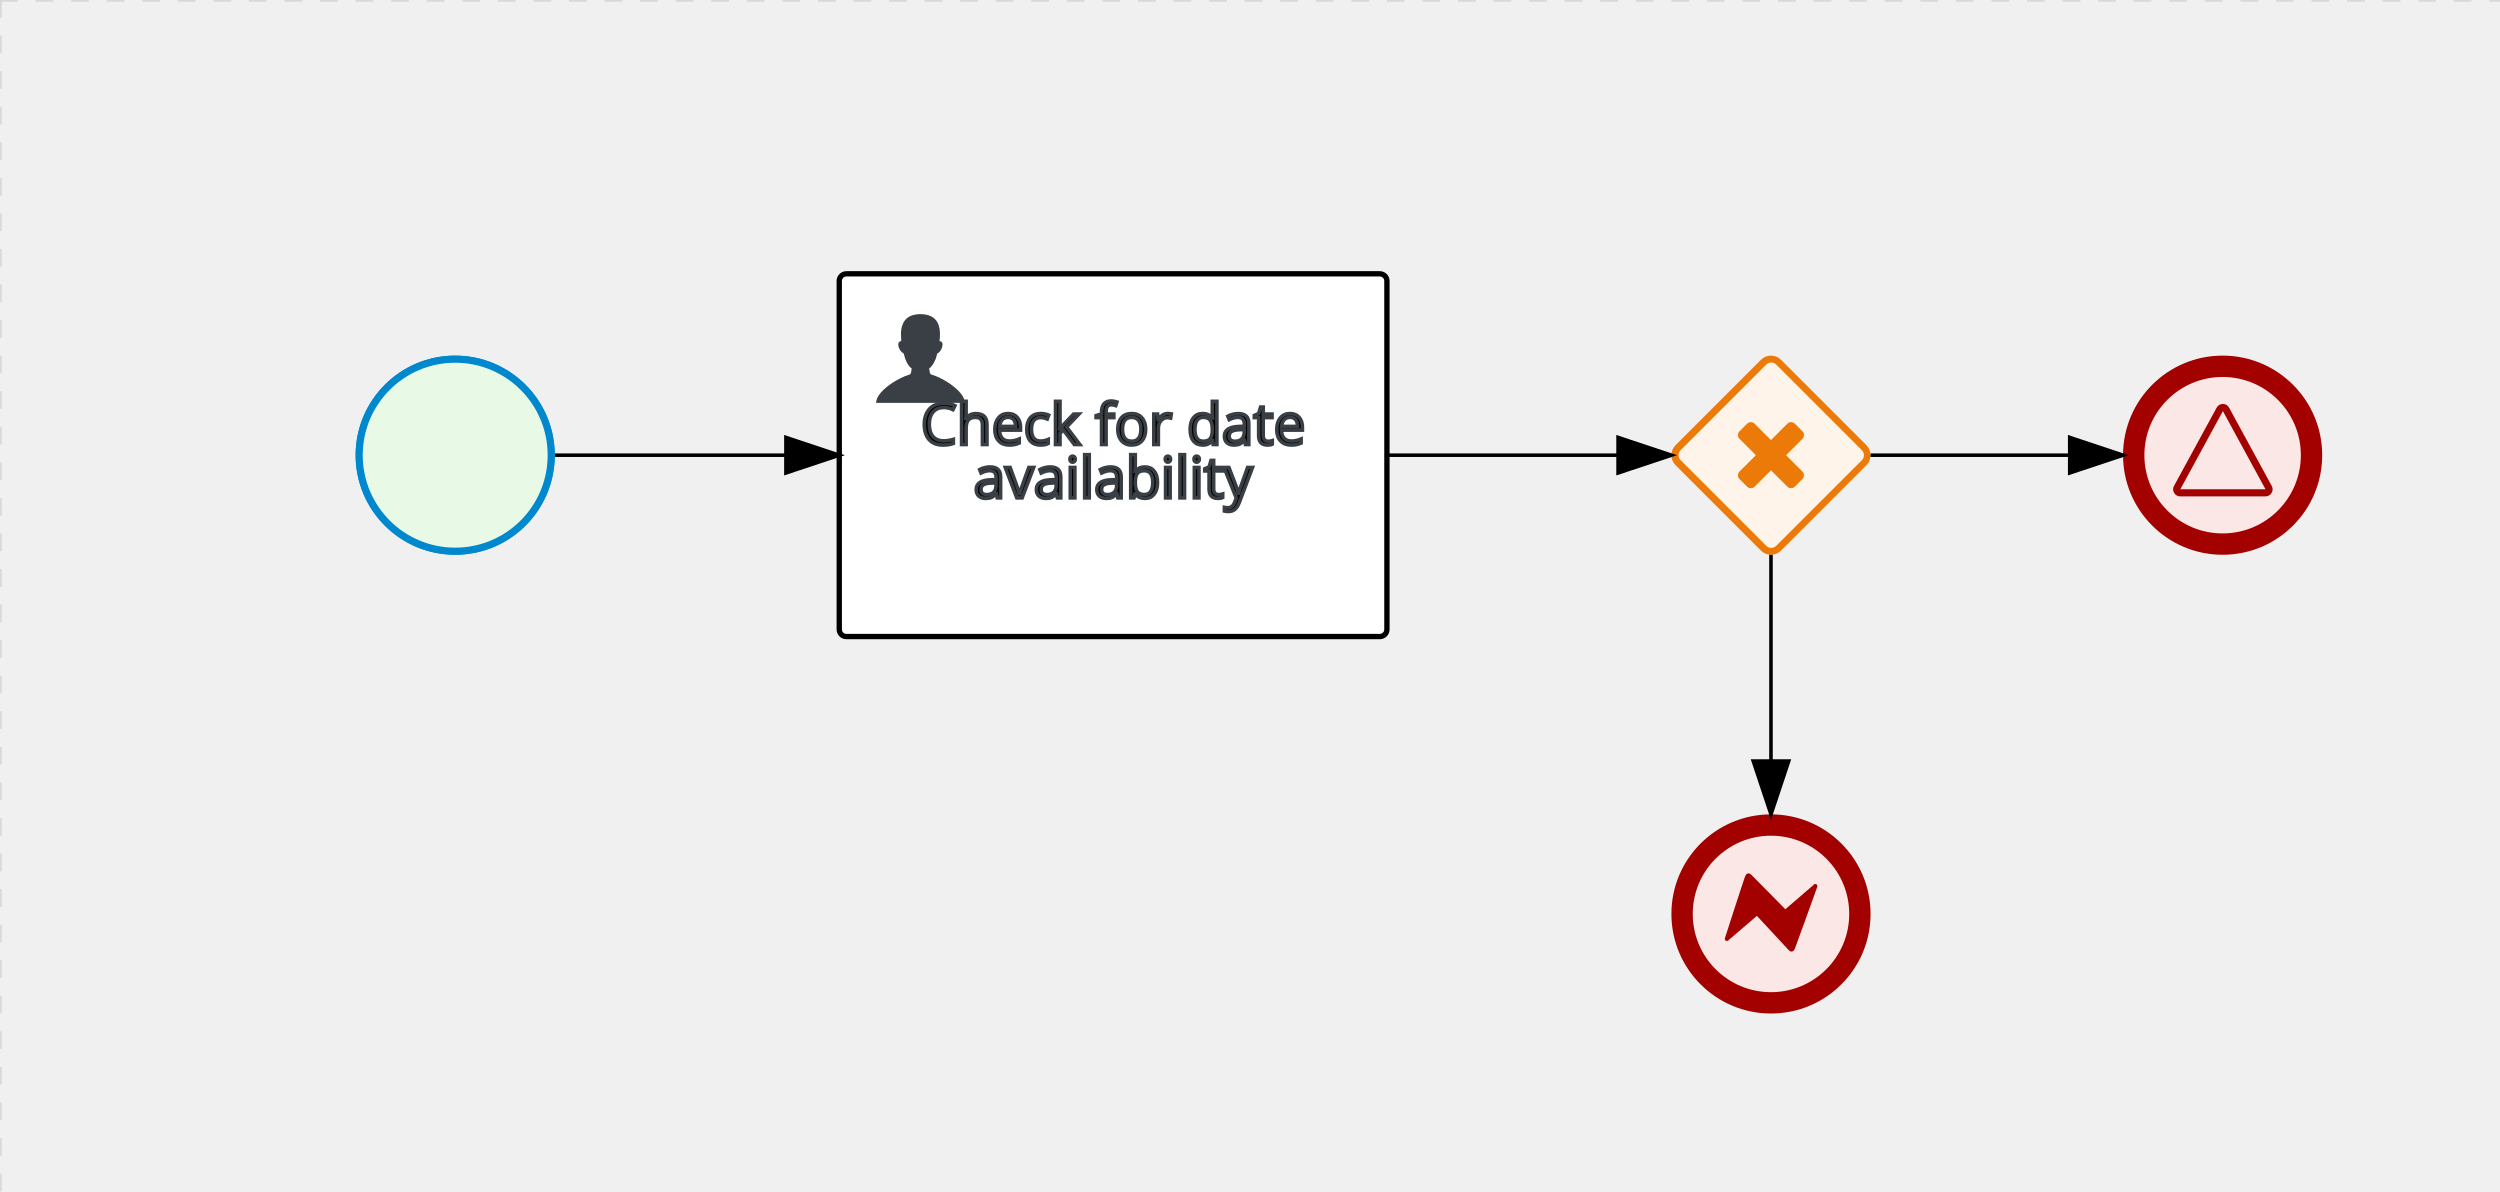
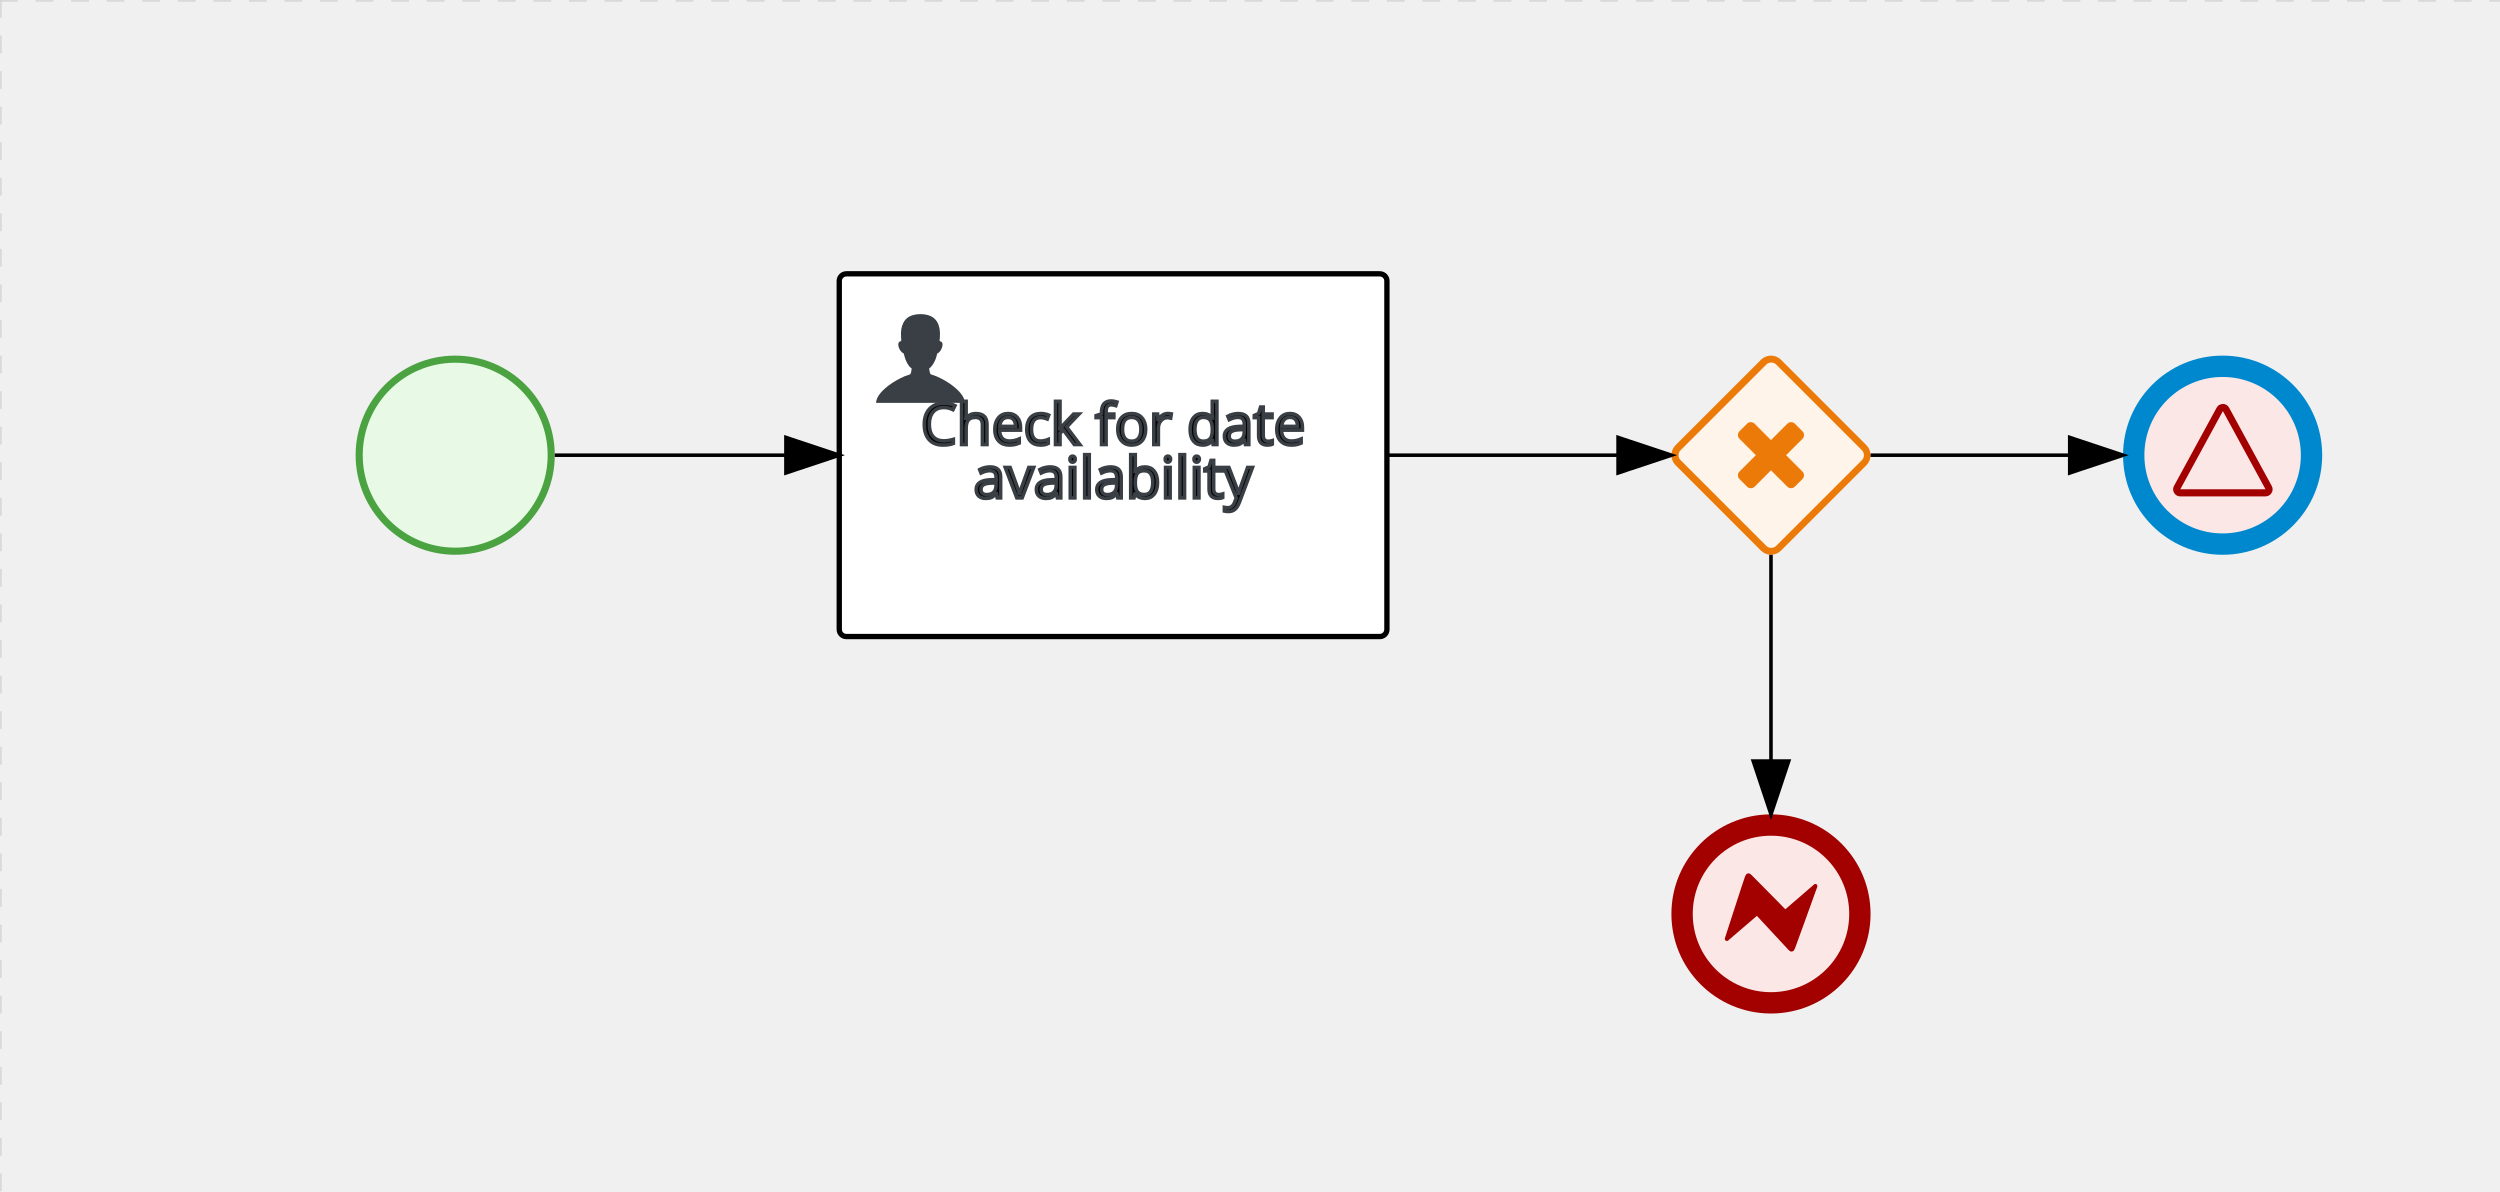
<svg xmlns="http://www.w3.org/2000/svg" version="1.1" width="703" height="335" viewBox="0 0 703 335">
  <defs />
  <g transform="matrix(1,0,0,1,0,0)">
    <g>
      <g>
        <g>
          <path fill="none" stroke="#d3d3d3" paint-order="fill stroke markers" d=" M 0 0 L 1200 0" stroke-miterlimit="10" stroke-opacity="0.8" stroke-dasharray="5" />
        </g>
        <g>
          <path fill="none" stroke="#d3d3d3" paint-order="fill stroke markers" d=" M 0 0 L 0 800" stroke-miterlimit="10" stroke-opacity="0.8" stroke-dasharray="5" />
        </g>
      </g>
      <g id="_AFED87EA-0616-43A9-85E9-662F53A690DA" bpmn2nodeid="_AFED87EA-0616-43A9-85E9-662F53A690DA" transform="matrix(1,0,0,1,470,229)">
        <g>
          <path fill="none" stroke="none" />
        </g>
        <g transform="matrix(0.125,0,0,0.125,0,0)">
          <g transform="matrix(1,0,0,1,0,0)">
            <path fill="#fce7e7" stroke="none" id="_AFED87EA-0616-43A9-85E9-662F53A690DA?shapeType=BACKGROUND" paint-order="stroke fill markers" d=" M 0 0 M 444 224 C 444 263.9 434.2 300.8 414.4 334.5 C 394.7 368.2 368 394.9 334.4 414.5 C 300.8 434.1 263.9 444 224 444 C 184.1 444 147.2 434.2 113.5 414.4 C 79.8 394.7 53.1 368 33.5 334.4 C 13.9 300.8 4 263.9 4 224 C 4 184.1 13.8 147.2 33.6 113.5 C 53.4 79.8 80.1 53.1 113.6 33.5 C 147.1 13.9 184.1 4 224 4 C 263.9 4 300.8 13.8 334.5 33.6 C 368.2 53.4 394.9 80.1 414.5 113.6 C 434.1 147.1 444 184.1 444 224 Z" />
          </g>
          <g>
            <g transform="matrix(1,0,0,1,0,0)">
              <g transform="matrix(1,0,0,1,0,0)">
                <path fill="#a30000" stroke="none" id="_AFED87EA-0616-43A9-85E9-662F53A690DA?shapeType=BORDER&amp;renderType=FILL" paint-order="stroke fill markers" d=" M 0 0 M 224 0 C 100.3 0 0 100.3 0 224 C 0 347.7 100.3 448 224 448 C 347.7 448 448 347.7 448 224 C 448 100.3 347.7 0 224 0 Z M 0 0 M 224 400 C 126.8 400 48 321.2 48 224 C 48 126.8 126.8 48 224 48 C 321.2 48 400 126.8 400 224 C 400 321.2 321.2 400 224 400 Z" />
              </g>
            </g>
          </g>
          <g>
            <g transform="matrix(1,0,0,1,0,0)">
              <g transform="matrix(1,0,0,1,0,0)">
                <path fill="#a30000" stroke="none" id="_AFED87EA-0616-43A9-85E9-662F53A690DAundefined" paint-order="stroke fill markers" d=" M 0 0 M 173.5 132.7 C 172.8 132.7 172.1 132.8 171.3 133.1 C 168 134.3 167.5 135.9 165.6 139.9 C 164 143.3 120.4 278.3 120.4 278.3 C 120.4 278.3 119.1 282.8 122.9 284.4 C 123.5 284.7 124.1 284.8 124.7 284.8 C 127.5 284.8 129.4 282.2 129.4 282.2 L 192.3 228.3 L 263.9 305.4 C 266 307.4 267.9 308.7 270.1 308.7 C 270.8 308.7 271.5 308.5 272.3 308.3 C 275.6 307.1 276.4 305.1 278 301.5 C 279.5 298.1 328.1 163.1 328.1 163.1 C 328.1 163.1 329.4 158.6 325.7 157 C 325.1 156.7 324.5 156.6 323.8 156.6 C 321 156.6 319.2 159.2 319.2 159.2 L 256.3 213.5 C 256.3 213.5 182.7 138.6 179.8 136 C 177.6 134 175.7 132.7 173.5 132.7 L 173.5 132.7 Z" />
              </g>
            </g>
          </g>
        </g>
        <g transform="matrix(1,0,0,1,0,56)">
          <g />
          <g>
            <path fill="none" stroke="black" id="_AFED87EA-0616-43A9-85E9-662F53A690DAundefined" paint-order="fill stroke markers" d=" M 0 0 L 0 0" stroke-miterlimit="10" stroke-opacity="0.1" stroke-dasharray="" />
          </g>
        </g>
      </g>
      <g id="_7593D578-D3B6-48AF-9CC0-40E2007F2A8F" bpmn2nodeid="_7593D578-D3B6-48AF-9CC0-40E2007F2A8F" transform="matrix(1,0,0,1,470,100)">
        <g>
          <path fill="none" stroke="none" />
        </g>
        <g transform="matrix(0.125,0,0,0.125,0,0)">
          <g transform="matrix(1,0,0,1,0,0)">
            <path fill="#fef4ea" stroke="none" id="_7593D578-D3B6-48AF-9CC0-40E2007F2A8F?shapeType=BACKGROUND" paint-order="stroke fill markers" d=" M 0 0 M 224.4 4.3 C 216.4 4.3 208.4 7.3 202.3 13.4 L 13.5 202.2 C 1.3 214.4 1.3 234.2 13.5 246.4 L 202.2 435.1 C 208.3 441.2 216.4 444.2 224.3 444.2 C 232.2 444.2 240.3 441.2 246.4 435.1 L 435.1 246.4 C 447.3 234.2 447.3 214.4 435.1 202.2 L 246.5 13.4 C 240.4 7.3 232.4 4.3 224.4 4.3 L 224.4 4.3 Z" />
          </g>
          <g>
            <g transform="matrix(1,0,0,1,0,0)">
              <g transform="matrix(1,0,0,1,0,0)">
                <path fill="#ec7a08" stroke="none" id="_7593D578-D3B6-48AF-9CC0-40E2007F2A8F?shapeType=BORDER&amp;renderType=FILL" paint-order="stroke fill markers" d=" M 0 0 M 20.8 212.7 L 213.3 20.2 C 219.6 13.9 229.7 13.9 235.9 20.2 L 428.4 212.7 C 434.7 219 434.7 229.1 428.4 235.3 L 235.9 427.8 C 229.6 434.1 219.5 434.1 213.3 427.8 L 20.8 235.3 C 14.5 229.1 14.5 218.9 20.8 212.7 L 20.8 212.7 Z M 0 0 M 0 224 C 0 232.1 3.1 240.3 9.3 246.5 L 201.5 438.7 C 213.9 451.1 234.1 451.1 246.5 438.7 L 438.7 246.5 C 444.9 240.3 448 232.1 448 224 C 448 215.9 444.9 207.7 438.7 201.5 L 246.5 9.3 C 234.1 -3.1 213.9 -3.1 201.5 9.3 L 9.3 201.5 C 3.1 207.7 0 215.9 0 224 L 0 224 Z" />
              </g>
            </g>
          </g>
          <g>
            <g transform="matrix(1,0,0,1,0,0)">
              <g transform="matrix(1,0,0,1,0,0)">
                <path fill="#ec7a08" stroke="none" id="_7593D578-D3B6-48AF-9CC0-40E2007F2A8Fundefined" paint-order="stroke fill markers" d=" M 0 0 M 298.2 269.2 C 298.2 272.6 297.1 275.3 294.7 277.7 L 277.7 294.7 C 275.3 297.1 272.6 298.2 269.2 298.2 C 265.8 298.2 263.1 297.1 260.7 294.7 L 224 258 L 187.2 294.8 C 184.8 297.2 182.1 298.3 178.7 298.3 C 175.3 298.3 172.6 297.2 170.2 294.8 L 153.2 277.8 C 150.8 275.4 149.7 272.7 149.7 269.3 C 149.7 265.9 150.8 263.2 153.2 260.8 L 190 224 L 153.2 187.2 C 150.8 184.8 149.7 182 149.7 178.7 C 149.7 175.3 150.8 172.5 153.2 170.2 L 170.2 153.2 C 172.6 150.8 175.3 149.7 178.7 149.7 C 182.1 149.7 184.8 150.8 187.2 153.2 L 224 190 L 260.8 153.2 C 263.2 150.8 265.9 149.7 269.3 149.7 C 272.7 149.7 275.4 150.8 277.8 153.2 L 294.8 170.2 C 297.2 172.5 298.3 175.3 298.3 178.7 C 298.3 182 297.2 184.8 294.8 187.2 L 258 224 L 294.8 260.8 C 297.1 263.1 298.2 265.9 298.2 269.2 Z" />
              </g>
            </g>
          </g>
        </g>
        <g transform="matrix(1,0,0,1,0,28)">
          <g />
          <g>
            <path fill="none" stroke="black" id="_7593D578-D3B6-48AF-9CC0-40E2007F2A8Fundefined" paint-order="fill stroke markers" d=" M 0 0 L 0 0" stroke-miterlimit="10" stroke-opacity="0.1" stroke-dasharray="" />
+           </g>
+         </g>
+       </g>
+       <g id="_19658B91-3D49-437A-BD69-51DC96883042" bpmn2nodeid="_19658B91-3D49-437A-BD69-51DC96883042" transform="matrix(1,0,0,1,100,100)">
+         <g>
+           <path fill="none" stroke="none" />
+         </g>
+         <g transform="matrix(0.125,0,0,0.125,0,0)">
+           <g transform="matrix(1,0,0,1,0,0)">
+             <path fill="#e8fae6" stroke="none" id="_19658B91-3D49-437A-BD69-51DC96883042?shapeType=BACKGROUND" paint-order="stroke fill markers" d=" M 0 0 M 444 224 C 444 263.9 434.2 300.8 414.4 334.5 C 394.7 368.2 368 394.9 334.4 414.5 C 300.8 434.1 263.9 444 224 444 C 184.1 444 147.2 434.2 113.5 414.4 C 79.8 394.7 53.1 368 33.5 334.4 C 13.9 300.8 4 263.9 4 224 C 4 184.1 13.8 147.2 33.6 113.5 C 53.4 79.8 80.1 53.1 113.6 33.5 C 147.1 13.9 184.1 4 224 4 C 263.9 4 300.8 13.8 334.5 33.6 C 368.2 53.4 394.9 80.1 414.5 113.6 C 434.1 147.1 444 184.1 444 224 Z" />
+           </g>
+           <g>
+             <g transform="matrix(1,0,0,1,0,0)">
+               <g transform="matrix(1,0,0,1,0,0)">
+                 <path fill="#4aa241" stroke="none" id="_19658B91-3D49-437A-BD69-51DC96883042?shapeType=BORDER&amp;renderType=FILL" paint-order="stroke fill markers" d=" M 0 0 M 224 0 C 100.3 0 0 100.3 0 224 C 0 347.7 100.3 448 224 448 C 347.7 448 448 347.7 448 224 C 448 100.3 347.7 0 224 0 Z M 0 0 M 224 432 C 109.1 432 16 338.9 16 224 C 16 109.1 109.1 16 224 16 C 338.9 16 432 109.1 432 224 C 432 338.9 338.9 432 224 432 Z" />
+               </g>
+             </g>
+           </g>
+         </g>
+         <g transform="matrix(1,0,0,1,0,56)">
+           <g />
+           <g>
+             <path fill="none" stroke="black" id="_19658B91-3D49-437A-BD69-51DC96883042undefined" paint-order="fill stroke markers" d=" M 0 0 L 0 0" stroke-miterlimit="10" stroke-opacity="0.1" stroke-dasharray="" />
          </g>
        </g>
      </g>
      <g id="_454F977D-0460-44CA-BF77-52CF413913BE" bpmn2nodeid="_454F977D-0460-44CA-BF77-52CF413913BE" transform="matrix(1,0,0,1,236,77)">
        <g>
          <path fill="none" stroke="none" />
        </g>
        <g transform="matrix(1,0,0,1,0,0)">
          <path fill="#ffffff" stroke="none" id="_454F977D-0460-44CA-BF77-52CF413913BE?shapeType=BACKGROUND" paint-order="stroke fill markers" d=" M 2 0 L 152 0 L 152 0 A 2 2 0 0 1 154 2 L 154 100 L 154 100 A 2 2 0 0 1 152 102 L 2 102 L 2 102 A 2 2 0 0 1 0 100 L 0 2 L 0 2 A 2 2 0 0 1 2 0 Z" />
        </g>
        <g transform="matrix(1,0,0,1,0,0)">
          <path fill="none" stroke="#000000" id="_454F977D-0460-44CA-BF77-52CF413913BE?shapeType=BORDER&amp;renderType=STROKE" paint-order="fill stroke markers" d=" M 2 0 L 152 0 L 152 0 A 2 2 0 0 1 154 2 L 154 100 L 154 100 A 2 2 0 0 1 152 102 L 2 102 L 2 102 A 2 2 0 0 1 0 100 L 0 2 L 0 2 A 2 2 0 0 1 2 0 Z" stroke-miterlimit="10" stroke-width="1.5" stroke-dasharray="" />
        </g>
        <g>
          <g transform="matrix(0.06,0,0,0.06,9.4,9.4)">
            <g transform="matrix(1,0,0,1,0,0)">
              <path fill="#393f44" stroke="none" id="_454F977D-0460-44CA-BF77-52CF413913BEundefined" paint-order="stroke fill markers" d=" M 0 0 M 16 445.21 C 16 440.869 18.784 431.129 22.001 424.217 C 35.768 394.64 77.283 359.28 129 333.084 C 144.516 325.224 157.347 319.964 167.807 317.174 C 171.932 316.074 175.729 314.414 176.525 313.363 C 178.894 310.234 180.914 302.908 181.727 294.5 L 182.5 286.5 L 178.507 283.455 C 166.303 274.146 154.284 251.678 148.04 226.5 C 145.611 216.707 145.056 215.462 142.984 215.158 C 141.703 214.97 138.083 212.243 134.939 209.099 C 123.233 197.393 116.891 177.376 121.44 166.49 C 123.002 162.751 128.155 159.01 131.75 159.004 C 134.448 159 134.471 158.603 132.914 138.788 C 130.927 113.496 134.279 92.265 143.132 74.076 C 152.232 55.38 167.569 42.882 189.049 36.66 C 210.203 30.532 237.797 30.532 258.951 36.66 C 300.042 48.563 318.958 83.806 314.955 141 C 314.32 150.075 313.624 157.788 313.409 158.14 C 313.194 158.493 314.575 159.073 316.479 159.43 C 328.929 161.766 330.986 177.018 321.496 196.621 C 316.903 206.109 309.357 214.508 304.817 215.185 C 303.023 215.453 302.293 217.146 299.943 226.5 C 296.659 239.567 294.474 245.305 287.948 257.995 C 282.491 268.606 273.035 281.109 268.108 284.229 L 264.871 286.278 L 265.518 292.889 C 266.345 301.33 268.639 309.871 270.877 312.837 C 272.067 314.415 275.002 315.79 280.063 317.139 C 291.069 320.075 303.617 325.274 321 334.102 C 369.815 358.891 410.848 393.758 425.032 422.5 C 429.07 430.682 432 440.232 432 445.21 L 432 448 L 224 448 L 16 448 L 16 445.21 Z" />
            </g>
          </g>
        </g>
        <g transform="matrix(1,0,0,1,5.4,13.68)">
          <g transform="matrix(0.04,0,0,0.04,63.36,69.12)">
            <g transform="matrix(1,0,0,1,0,0)">
              <path fill="none" stroke="none" />
            </g>
          </g>
        </g>
        <g transform="matrix(1,0,0,1,0,36)">
          <g>
            <text fill="#000000" stroke="none" font-family="Open Sans" font-size="12pt" font-style="normal" font-weight="normal" text-decoration="normal" x="77" y="12" text-anchor="middle" dominant-baseline="alphabetic">     Check for date      </text>
            <text fill="#000000" stroke="none" font-family="Open Sans" font-size="12pt" font-style="normal" font-weight="normal" text-decoration="normal" x="77" y="27" text-anchor="middle" dominant-baseline="alphabetic" id="_454F977D-0460-44CA-BF77-52CF413913BEundefined">         availability          </text>
            <path fill="none" stroke="none" />
            <text fill="none" stroke="#393f44" font-family="Open Sans" font-size="12pt" font-style="normal" font-weight="normal" text-decoration="normal" x="77" y="12" text-anchor="middle" dominant-baseline="alphabetic" stroke-miterlimit="10" stroke-dasharray="">     Check for date      </text>
            <path fill="none" stroke="none" />
            <text fill="none" stroke="#393f44" font-family="Open Sans" font-size="12pt" font-style="normal" font-weight="normal" text-decoration="normal" x="77" y="27" text-anchor="middle" dominant-baseline="alphabetic" stroke-miterlimit="10" stroke-dasharray="">         availability          </text>
          </g>
          <g>
            <path fill="none" stroke="black" id="_454F977D-0460-44CA-BF77-52CF413913BEundefined" paint-order="fill stroke markers" d=" M 0 0 L 0 0" stroke-miterlimit="10" stroke-opacity="0.1" stroke-dasharray="" />
          </g>
        </g>
      </g>
      <g id="_640F3F03-0167-4515-AC25-5BDD6B33E695" bpmn2nodeid="_640F3F03-0167-4515-AC25-5BDD6B33E695" transform="matrix(1,0,0,1,597,100)">
        <g>
          <path fill="none" stroke="none" />
        </g>
        <g transform="matrix(0.125,0,0,0.125,0,0)">
          <g transform="matrix(1,0,0,1,0,0)">
            <path fill="#fce7e7" stroke="none" id="_640F3F03-0167-4515-AC25-5BDD6B33E695?shapeType=BACKGROUND" paint-order="stroke fill markers" d=" M 0 0 M 444 224 C 444 263.9 434.2 300.8 414.4 334.5 C 394.7 368.2 368 394.9 334.4 414.5 C 300.8 434.1 263.9 444 224 444 C 184.1 444 147.2 434.2 113.5 414.4 C 79.8 394.7 53.1 368 33.5 334.4 C 13.9 300.8 4 263.9 4 224 C 4 184.1 13.8 147.2 33.6 113.5 C 53.4 79.8 80.1 53.1 113.6 33.5 C 147.1 13.9 184.1 4 224 4 C 263.9 4 300.8 13.8 334.5 33.6 C 368.2 53.4 394.9 80.1 414.5 113.6 C 434.1 147.1 444 184.1 444 224 Z" />
          </g>
          <g>
            <g transform="matrix(1,0,0,1,0,0)">
              <g transform="matrix(1,0,0,1,0,0)">
-                 <path fill="#a30000" stroke="none" id="_640F3F03-0167-4515-AC25-5BDD6B33E695?shapeType=BORDER&amp;renderType=FILL" paint-order="stroke fill markers" d=" M 0 0 M 224 0 C 100.3 0 0 100.3 0 224 C 0 347.7 100.3 448 224 448 C 347.7 448 448 347.7 448 224 C 448 100.3 347.7 0 224 0 Z M 0 0 M 224 400 C 126.8 400 48 321.2 48 224 C 48 126.8 126.8 48 224 48 C 321.2 48 400 126.8 400 224 C 400 321.2 321.2 400 224 400 Z" />
+                 <path fill="rgb(0,136,206)" stroke="none" id="_640F3F03-0167-4515-AC25-5BDD6B33E695?shapeType=BORDER&amp;renderType=FILL" paint-order="stroke fill markers" d=" M 0 0 M 224 0 C 100.3 0 0 100.3 0 224 C 0 347.7 100.3 448 224 448 C 347.7 448 448 347.7 448 224 C 448 100.3 347.7 0 224 0 Z M 0 0 M 224 400 C 126.8 400 48 321.2 48 224 C 48 126.8 126.8 48 224 48 C 321.2 48 400 126.8 400 224 C 400 321.2 321.2 400 224 400 Z" />
              </g>
            </g>
          </g>
          <g>
            <g transform="matrix(1,0,0,1,0,0)">
              <g transform="matrix(1,0,0,1,0,0)">
                <path fill="#a30000" stroke="none" id="_640F3F03-0167-4515-AC25-5BDD6B33E695undefined" paint-order="stroke fill markers" d=" M 0 0 M 224.6 124.8 L 320.5 300.7 L 128.8 300.7 L 224.6 124.8 M 224.6 108.7 C 221.7 108.7 219 109.5 216.5 110.9 C 214 112.3 212.1 114.5 210.6 117 L 114.7 293 C 111.8 298.2 111.9 303.5 114.9 308.8 C 116.3 311.2 118.2 313.2 120.7 314.6 C 123.1 316 125.8 316.7 128.7 316.7 L 320.5 316.7 C 323.4 316.7 325.9 316 328.4 314.6 C 330.9 313.2 332.8 311.3 334.2 308.8 C 337.3 303.6 337.3 298.3 334.4 293 L 238.5 117 C 237.1 114.4 235.2 112.4 232.7 110.9 C 230.2 109.4 227.5 108.7 224.6 108.7 L 224.6 108.7 Z" />
              </g>
            </g>
          </g>
        </g>
        <g transform="matrix(1,0,0,1,0,56)">
          <g />
          <g>
            <path fill="none" stroke="black" id="_640F3F03-0167-4515-AC25-5BDD6B33E695undefined" paint-order="fill stroke markers" d=" M 0 0 L 0 0" stroke-miterlimit="10" stroke-opacity="0.1" stroke-dasharray="" />
          </g>
        </g>
      </g>
      <g id="_6A583EA1-C2C8-47FE-ADCF-71335ABC8258" bpmn2nodeid="_6A583EA1-C2C8-47FE-ADCF-71335ABC8258">
        <g>
          <path fill="none" stroke="#000000" paint-order="fill stroke markers" d=" M 156 128 L 221 128" stroke-miterlimit="10" stroke-dasharray="" />
        </g>
        <g transform="matrix(1,0,0,1,156,128)" />
        <g transform="matrix(6.123233995736766e-17,1,-1,6.123233995736766e-17,236,123)">
          <path fill="#000000" stroke="#000000" paint-order="fill stroke markers" d=" M 10 15 L 0 15 L 5 0 Z" stroke-miterlimit="10" stroke-dasharray="" />
        </g>
      </g>
      <g id="_27845797-F0CE-4383-8BBC-068F69A83EA1" bpmn2nodeid="_27845797-F0CE-4383-8BBC-068F69A83EA1">
        <g>
          <path fill="none" stroke="#000000" paint-order="fill stroke markers" d=" M 390 128 L 455 128" stroke-miterlimit="10" stroke-dasharray="" />
        </g>
        <g transform="matrix(1,0,0,1,390,128)" />
        <g transform="matrix(6.123233995736766e-17,1,-1,6.123233995736766e-17,470,123)">
          <path fill="#000000" stroke="#000000" paint-order="fill stroke markers" d=" M 10 15 L 0 15 L 5 0 Z" stroke-miterlimit="10" stroke-dasharray="" />
        </g>
      </g>
      <g id="_C1B1AA68-A2D3-4BF1-94DE-0461018339C7" bpmn2nodeid="_C1B1AA68-A2D3-4BF1-94DE-0461018339C7">
        <g>
          <path fill="none" stroke="#000000" paint-order="fill stroke markers" d=" M 526 128 L 582 128" stroke-miterlimit="10" stroke-dasharray="" />
        </g>
        <g transform="matrix(1,0,0,1,526,128)" />
        <g transform="matrix(6.123233995736766e-17,1,-1,6.123233995736766e-17,597,123)">
          <path fill="#000000" stroke="#000000" paint-order="fill stroke markers" d=" M 10 15 L 0 15 L 5 0 Z" stroke-miterlimit="10" stroke-dasharray="" />
        </g>
      </g>
      <g id="_F9B9B93C-EAA4-45F4-8238-80BE7FBA2722" bpmn2nodeid="_F9B9B93C-EAA4-45F4-8238-80BE7FBA2722">
        <g>
          <path fill="none" stroke="#000000" paint-order="fill stroke markers" d=" M 498 156 L 498 214" stroke-miterlimit="10" stroke-dasharray="" />
        </g>
        <g transform="matrix(1,0,0,1,498,156)" />
        <g transform="matrix(-1,1.2246467991473532e-16,-1.2246467991473532e-16,-1,503,229)">
          <path fill="#000000" stroke="#000000" paint-order="fill stroke markers" d=" M 10 15 L 0 15 L 5 0 Z" stroke-miterlimit="10" stroke-dasharray="" />
        </g>
      </g>
      <g transform="matrix(1,0,0,1,470,229)" />
      <g transform="matrix(1,0,0,1,470,100)" />
+       <g transform="matrix(1,0,0,1,100,100)" />
      <g transform="matrix(1,0,0,1,236,77)" />
      <g transform="matrix(1,0,0,1,597,100)" />
-       <g id="_19658B91-3D49-437A-BD69-51DC96883042" bpmn2nodeid="_19658B91-3D49-437A-BD69-51DC96883042" transform="matrix(1,0,0,1,100,100)">
-         <g>
-           <path fill="none" stroke="none" />
-         </g>
-         <g transform="matrix(0.125,0,0,0.125,0,0)">
-           <g transform="matrix(1,0,0,1,0,0)">
-             <path fill="#e8fae6" stroke="none" id="_19658B91-3D49-437A-BD69-51DC96883042?shapeType=BACKGROUND" paint-order="stroke fill markers" d=" M 0 0 M 444 224 C 444 263.9 434.2 300.8 414.4 334.5 C 394.7 368.2 368 394.9 334.4 414.5 C 300.8 434.1 263.9 444 224 444 C 184.1 444 147.2 434.2 113.5 414.4 C 79.8 394.7 53.1 368 33.5 334.4 C 13.9 300.8 4 263.9 4 224 C 4 184.1 13.8 147.2 33.6 113.5 C 53.4 79.8 80.1 53.1 113.6 33.5 C 147.1 13.9 184.1 4 224 4 C 263.9 4 300.8 13.8 334.5 33.6 C 368.2 53.4 394.9 80.1 414.5 113.6 C 434.1 147.1 444 184.1 444 224 Z" />
-           </g>
-           <g>
-             <g transform="matrix(1,0,0,1,0,0)">
-               <g transform="matrix(1,0,0,1,0,0)">
-                 <path fill="rgb(0,136,206)" stroke="none" id="_19658B91-3D49-437A-BD69-51DC96883042?shapeType=BORDER&amp;renderType=FILL" paint-order="stroke fill markers" d=" M 0 0 M 224 0 C 100.3 0 0 100.3 0 224 C 0 347.7 100.3 448 224 448 C 347.7 448 448 347.7 448 224 C 448 100.3 347.7 0 224 0 Z M 0 0 M 224 432 C 109.1 432 16 338.9 16 224 C 16 109.1 109.1 16 224 16 C 338.9 16 432 109.1 432 224 C 432 338.9 338.9 432 224 432 Z" />
-               </g>
-             </g>
-           </g>
-         </g>
-         <g transform="matrix(1,0,0,1,0,56)">
-           <g />
-           <g>
-             <path fill="none" stroke="black" id="_19658B91-3D49-437A-BD69-51DC96883042undefined" paint-order="fill stroke markers" d=" M 0 0 L 0 0" stroke-miterlimit="10" stroke-opacity="0.1" stroke-dasharray="" />
-           </g>
-         </g>
-       </g>
-       <g id="_19658B91-3D49-437A-BD69-51DC96883042" bpmn2nodeid="_19658B91-3D49-437A-BD69-51DC96883042" transform="matrix(1,0,0,1,100,100)">
-         <g>
-           <path fill="none" stroke="none" />
-         </g>
-         <g transform="matrix(0.125,0,0,0.125,0,0)">
-           <g transform="matrix(1,0,0,1,0,0)">
-             <path fill="#e8fae6" stroke="none" id="_19658B91-3D49-437A-BD69-51DC96883042?shapeType=BACKGROUND" paint-order="stroke fill markers" d=" M 0 0 M 444 224 C 444 263.9 434.2 300.8 414.4 334.5 C 394.7 368.2 368 394.9 334.4 414.5 C 300.8 434.1 263.9 444 224 444 C 184.1 444 147.2 434.2 113.5 414.4 C 79.8 394.7 53.1 368 33.5 334.4 C 13.9 300.8 4 263.9 4 224 C 4 184.1 13.8 147.2 33.6 113.5 C 53.4 79.8 80.1 53.1 113.6 33.5 C 147.1 13.9 184.1 4 224 4 C 263.9 4 300.8 13.8 334.5 33.6 C 368.2 53.4 394.9 80.1 414.5 113.6 C 434.1 147.1 444 184.1 444 224 Z" />
-           </g>
-           <g>
-             <g transform="matrix(1,0,0,1,0,0)">
-               <g transform="matrix(1,0,0,1,0,0)">
-                 <path fill="rgb(0,136,206)" stroke="none" id="_19658B91-3D49-437A-BD69-51DC96883042?shapeType=BORDER&amp;renderType=FILL" paint-order="stroke fill markers" d=" M 0 0 M 224 0 C 100.3 0 0 100.3 0 224 C 0 347.7 100.3 448 224 448 C 347.7 448 448 347.7 448 224 C 448 100.3 347.7 0 224 0 Z M 0 0 M 224 432 C 109.1 432 16 338.9 16 224 C 16 109.1 109.1 16 224 16 C 338.9 16 432 109.1 432 224 C 432 338.9 338.9 432 224 432 Z" />
-               </g>
-             </g>
-           </g>
-         </g>
-         <g transform="matrix(1,0,0,1,0,56)">
-           <g />
-           <g>
-             <path fill="none" stroke="black" id="_19658B91-3D49-437A-BD69-51DC96883042undefined" paint-order="fill stroke markers" d=" M 0 0 L 0 0" stroke-miterlimit="10" stroke-opacity="0.1" stroke-dasharray="" />
-           </g>
-         </g>
-       </g>
-       <g transform="matrix(1,0,0,1,100,100)" />
    </g>
  </g>
</svg>
